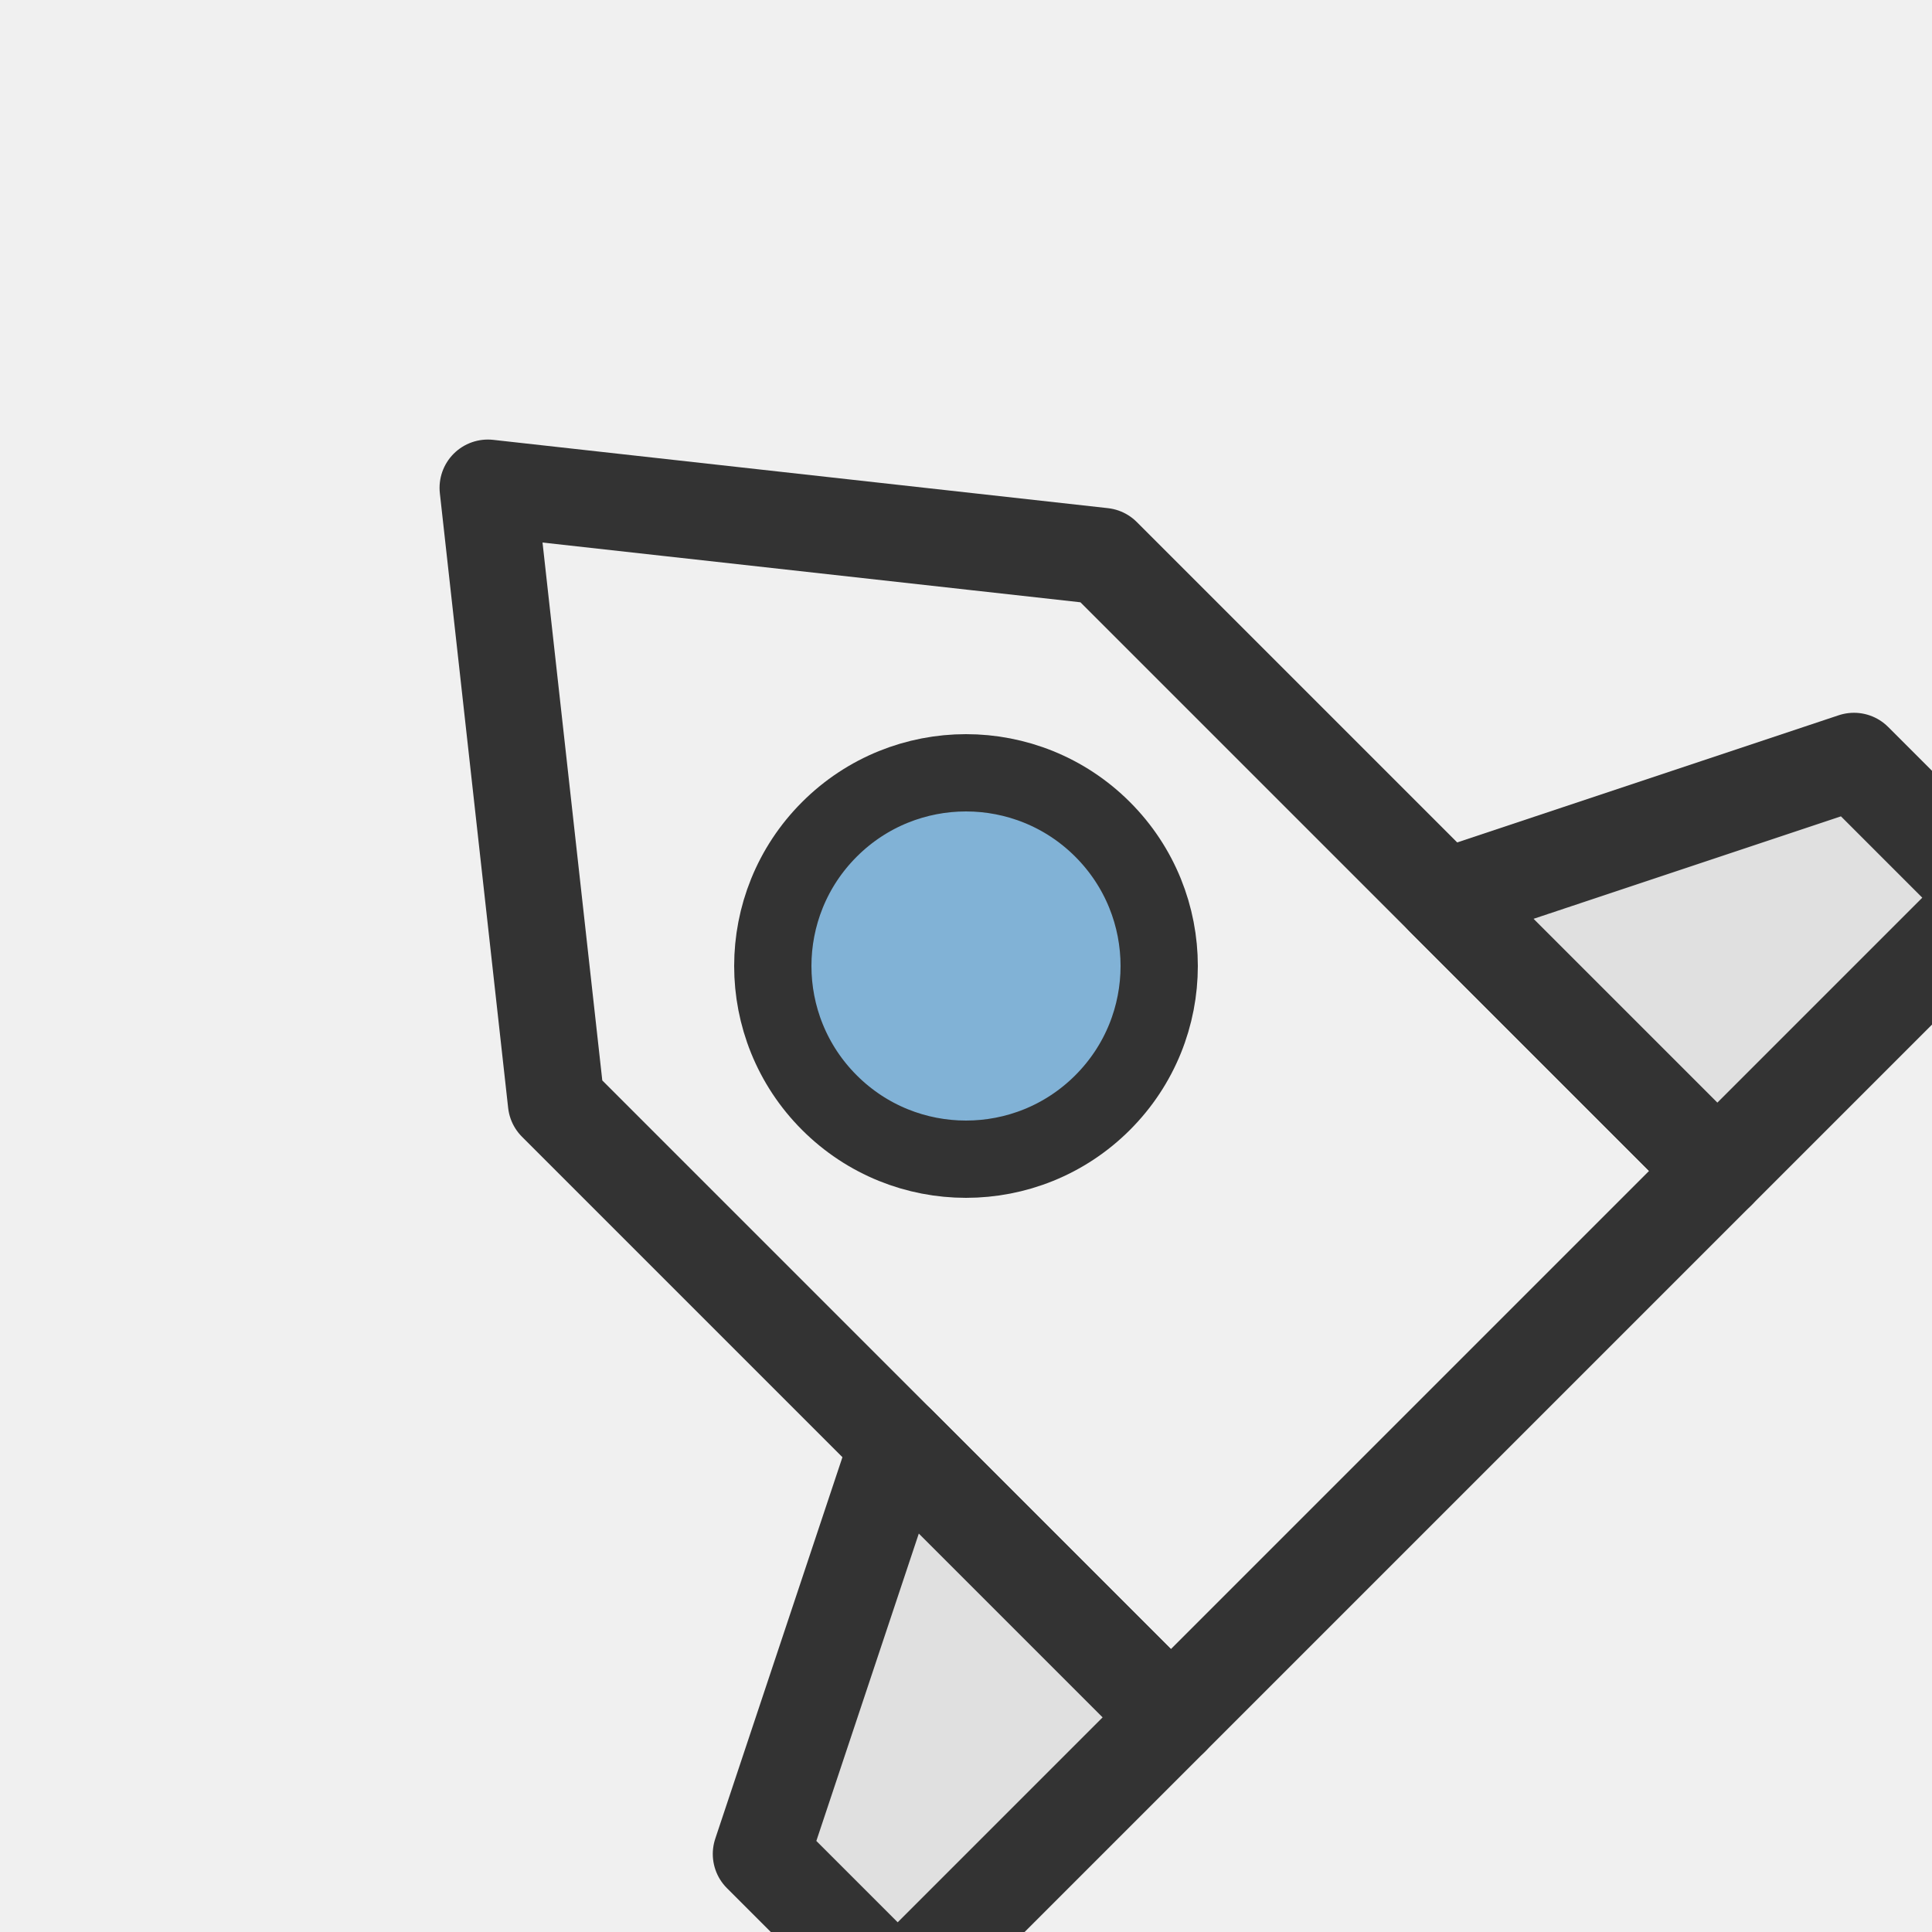
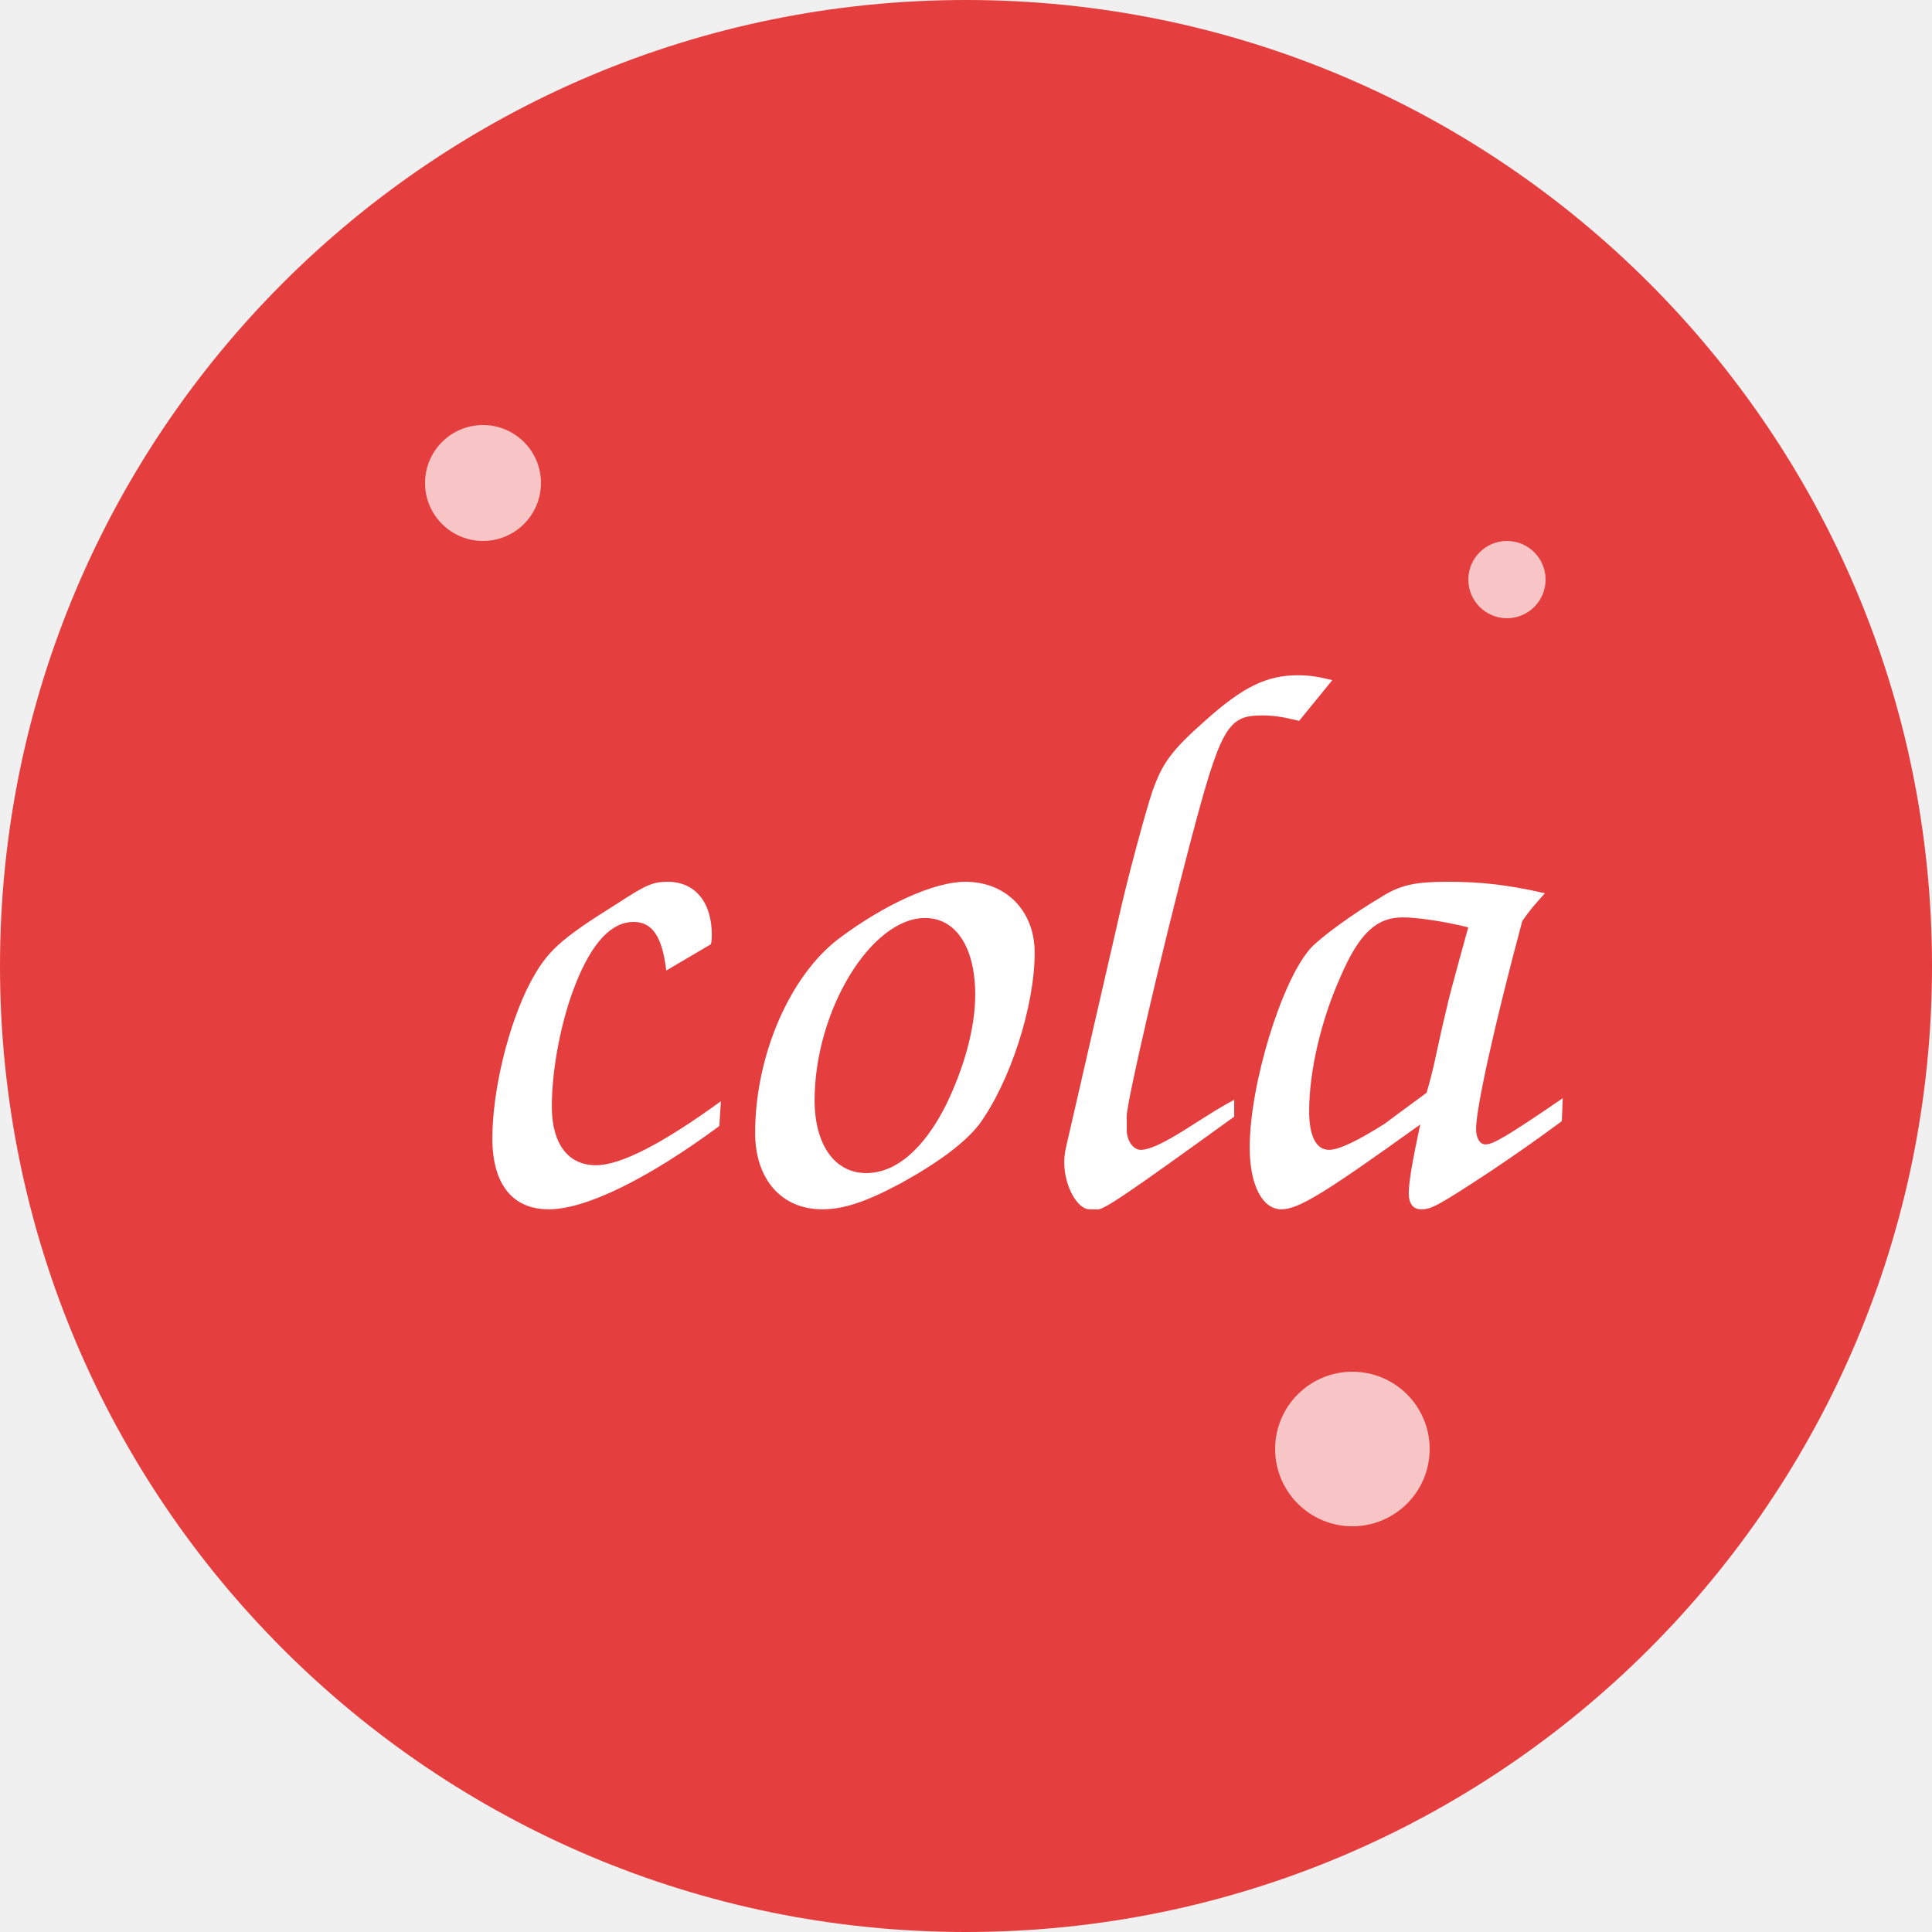
- <svg xmlns="http://www.w3.org/2000/svg" width="100" height="100" viewBox="0 0 100 100" fill="none">
-   <g transform="rotate(-45 50 50)">
-     <path d="M50 15 L70 40 V 85 H30 V 40 Z" fill="#f0f0f0" stroke="#333" stroke-width="5" stroke-linejoin="round" />
-     <path d="M30 65 L10 75 V 85 H30 Z" fill="#e0e0e0" stroke="#333" stroke-width="5" stroke-linejoin="round" />
-     <path d="M70 65 L90 75 V 85 H70 Z" fill="#e0e0e0" stroke="#333" stroke-width="5" stroke-linejoin="round" />
-     <circle cx="50" cy="50" r="10" fill="#81b2d6" stroke="#333" stroke-width="4" />
-   </g>
+ <svg xmlns="http://www.w3.org/2000/svg" viewBox="0 0 100 100">
+   <rect width="100" height="100" rx="50" fill="#e53e3e" />
+   <text x="50%" y="55%" dominant-baseline="central" text-anchor="middle" font-family="'Fredoka One', cursive" font-size="40" fill="white">cola</text>
+   <circle cx="25" cy="25" r="3" fill="rgba(255,255,255,0.7)" />
+   <circle cx="78" cy="30" r="2" fill="rgba(255,255,255,0.7)" />
+   <circle cx="70" cy="75" r="4" fill="rgba(255,255,255,0.7)" />
</svg>
